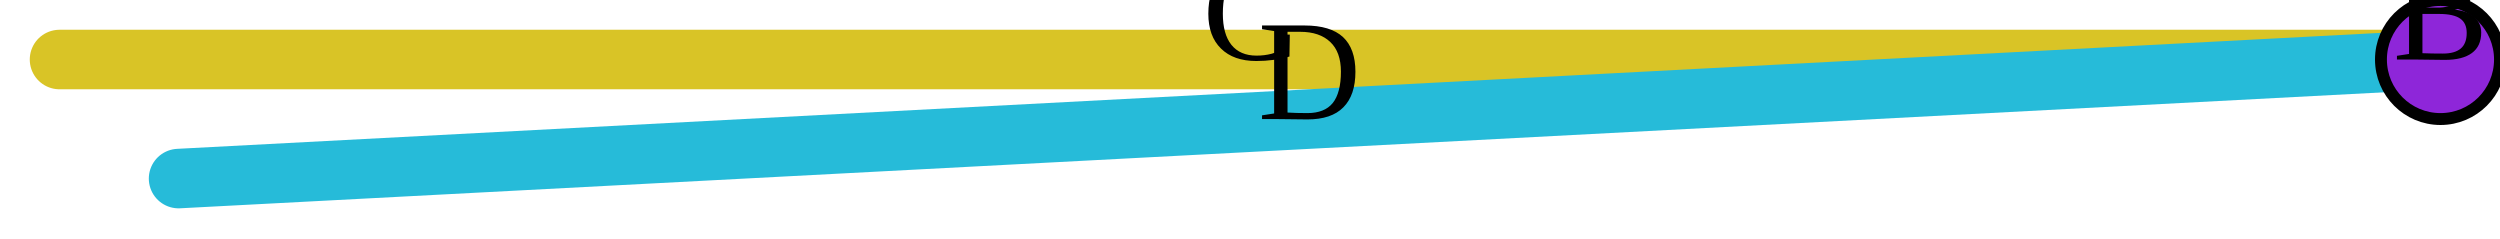
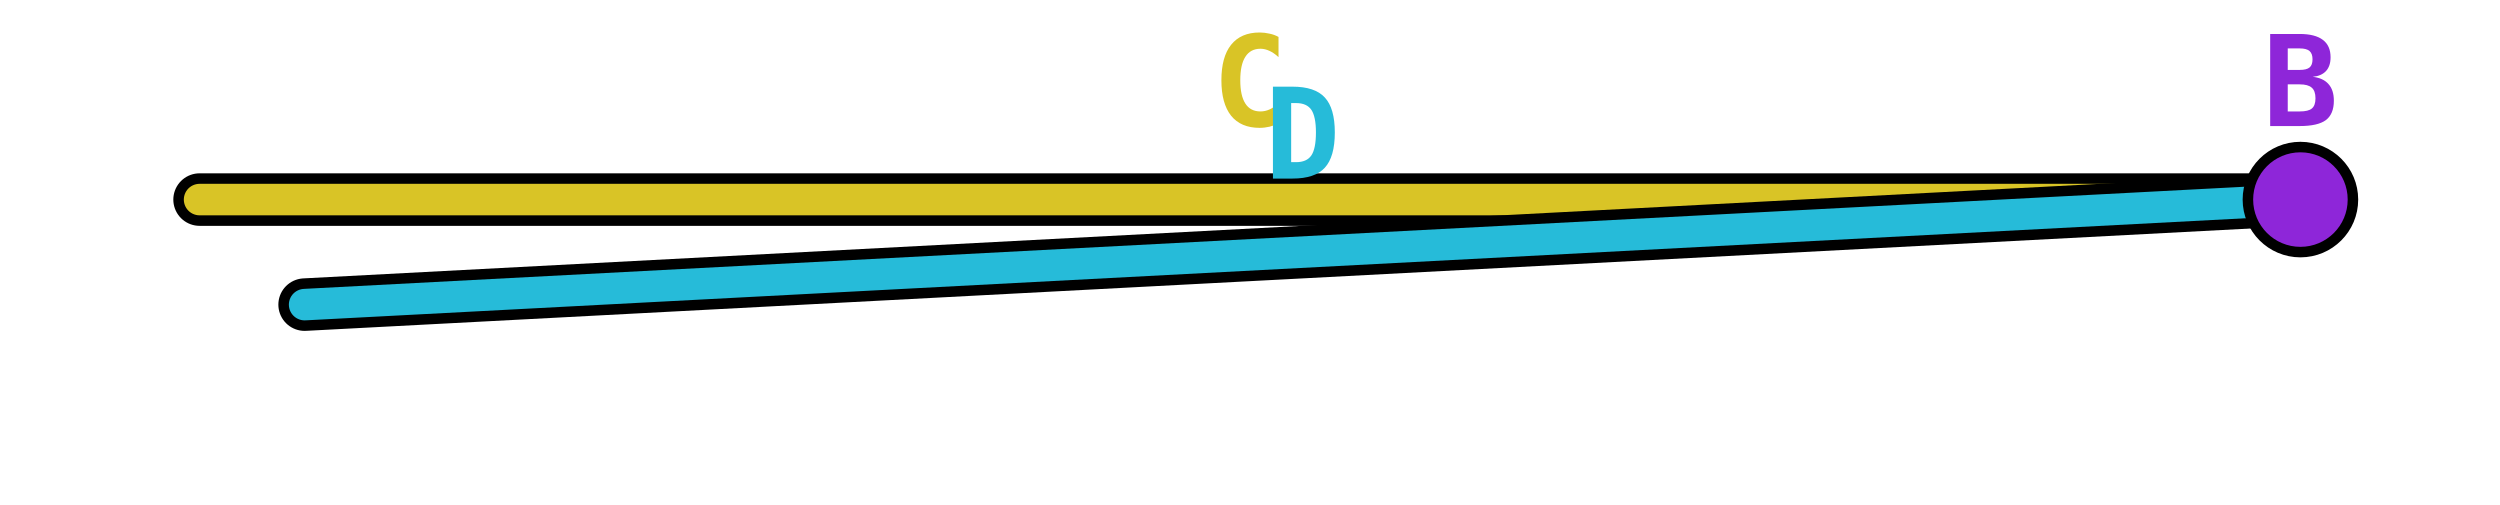
- <svg xmlns="http://www.w3.org/2000/svg" width="100%" height="auto" viewBox="235 235 210 20">
-   <polyline stroke="hsl(53,70%,50%)" stroke-width="5" stroke-linecap="round" fill="none" points="240,240 440,240" />
-   <polyline stroke="hsl(190,70%,50%)" stroke-width="5" stroke-linecap="round" fill="none" points="250,250 440,240" />
+ <svg xmlns="http://www.w3.org/2000/svg" width="100%" height="auto" viewBox="221 221 238 48">
+   <polyline stroke="black" stroke-width="5" stroke-linecap="round" fill="none" points="240,240 440,240" />
+   <polyline stroke="hsl(53,70%,50%)" stroke-width="3" stroke-linecap="round" fill="none" points="240,240 440,240" />
+   <polyline stroke="black" stroke-width="5" stroke-linecap="round" fill="none" points="250,250 440,240" />
+   <polyline stroke="hsl(190,70%,50%)" stroke-width="3" stroke-linecap="round" fill="none" points="250,250 440,240" />
  <circle cx="440" cy="240" r="5" stroke="black" fill="hsl(275,70%,50%)" />
-   <text x="440" y="240" fill="black" text-anchor="middle">B</text>
-   <text x="340" y="240" fill="black" text-anchor="middle">C</text>
-   <text x="345" y="245" fill="black" text-anchor="middle">D</text>
+   <text x="440" y="233" fill="hsl(275,70%,50%)" font-size="1.0rem" text-anchor="middle" font-family="monospace" font-weight="bold">B</text>
+   <text x="" y="" fill="" font-size="1.0rem" text-anchor="middle" font-family="monospace" font-weight="bold" />
+   <text x="340" y="233" fill="hsl(53,70%,50%)" font-size="1.0rem" text-anchor="middle" font-family="monospace" font-weight="bold">C</text>
+   <text x="" y="" fill="" font-size="1.0rem" text-anchor="middle" font-family="monospace" font-weight="bold" />
+   <text x="345" y="238" fill="hsl(190,70%,50%)" font-size="1.0rem" text-anchor="middle" font-family="monospace" font-weight="bold">D</text>
</svg>
